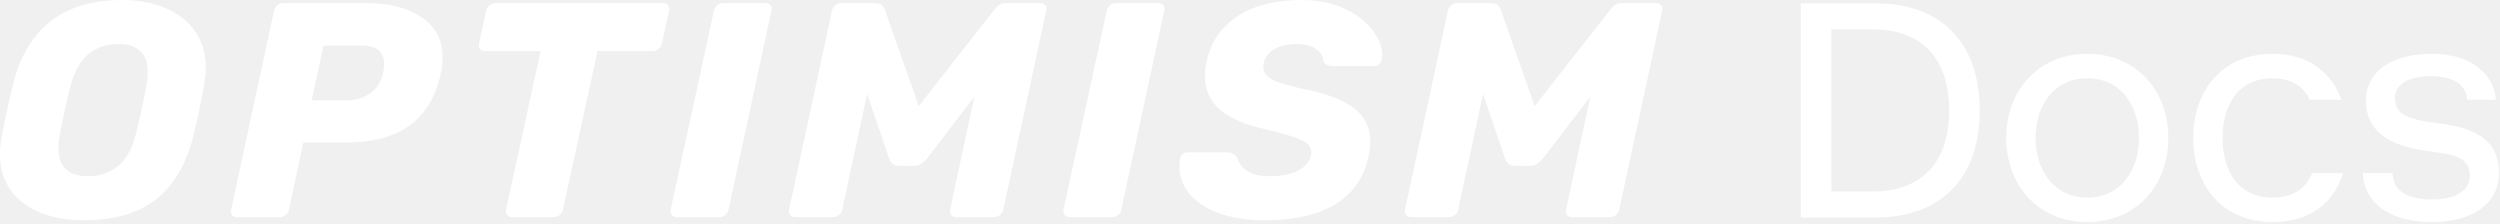
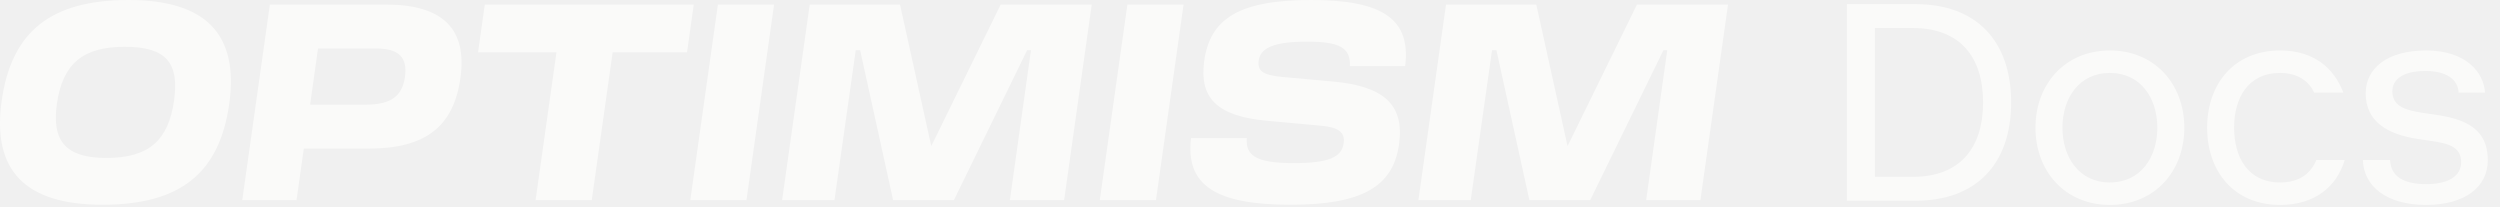
- <svg xmlns="http://www.w3.org/2000/svg" width="1782" height="159" viewBox="0 0 1782 159" fill="none">
-   <g clip-path="url(#clip0_2227_3846)">
-     <path d="M1487.82 38.37C1522.7 38.37 1545.59 64.53 1545.59 98.32C1545.59 132.11 1522.7 158.269 1487.82 158.27C1452.94 158.27 1430.05 132.11 1430.05 98.32C1430.05 64.53 1452.94 38.37 1487.82 38.37ZM1620 38.37C1645.51 38.37 1661.64 51.45 1669.05 71.07H1646.38C1642.45 62.35 1633.73 55.81 1620 55.81C1594.93 55.81 1584.25 75.43 1584.25 98.32C1584.25 121.21 1594.93 140.83 1620 140.83C1635.04 140.83 1643.76 133.854 1648.12 123.39H1670.14C1663.82 144.318 1646.81 158.269 1620 158.27C1584.03 158.27 1563.32 132.11 1563.32 98.32C1563.32 64.53 1584.03 38.37 1620 38.37ZM1733.27 38.37C1764.45 38.37 1778.18 55.592 1779.05 71.07H1758.56C1758.12 61.26 1749.62 54.284 1732.84 54.284C1714.74 54.284 1707.11 61.261 1707.11 69.981C1707.11 81.098 1716.05 84.586 1730.44 86.766L1740.9 88.292C1763.36 91.562 1781.23 98.974 1781.23 123.39C1781.23 144.318 1763.57 158.269 1733.27 158.27C1702.1 158.27 1684.88 143.446 1684.22 123.39H1705.37C1705.8 136.252 1716.05 142.138 1733.27 142.138C1751.15 142.138 1760.52 135.598 1760.52 125.134C1760.52 113.144 1750.71 110.528 1736.98 108.566L1726.73 107.04C1703.41 103.552 1686.4 93.524 1686.4 71.724C1686.4 52.322 1702.97 38.37 1733.27 38.37ZM87.094 0C98.469 0 108.663 1.89 117.676 5.669C126.689 9.303 133.779 14.828 138.95 22.242C144.121 29.511 146.706 38.233 146.706 48.408C146.706 51.461 146.337 55.313 145.599 59.965C143.381 72.903 140.722 85.478 137.621 97.689C132.45 117.605 123.51 132.505 110.805 142.391C98.099 152.13 81.108 157 59.834 157C42.254 157 27.849 152.93 16.621 144.789C5.54 136.503 0 124.728 0 109.464C2.34279e-05 106.265 0.368 102.341 1.108 97.689C3.027 87.223 5.762 74.647 9.308 59.965C19.354 19.988 45.282 9.48288e-05 87.094 0ZM927.782 0C939.005 0 948.978 1.963 957.701 5.888C966.416 9.813 973.135 14.828 977.862 20.934C982.74 26.893 985.177 32.854 985.177 38.815C985.177 40.559 985.105 41.794 984.954 42.52C984.659 43.829 983.998 44.92 982.965 45.792C982.074 46.664 980.966 47.1 979.637 47.1H949.94C946.694 47.099 944.473 45.865 943.296 43.394C943.145 40.05 941.37 37.215 937.971 34.889C934.58 32.563 930.146 31.4 924.679 31.4C918.176 31.4 912.788 32.563 908.497 34.889C904.366 37.215 901.78 40.631 900.745 45.138C900.594 45.865 900.522 46.81 900.522 47.973C900.523 51.461 902.593 54.368 906.73 56.694C911.012 58.875 918.472 61.128 929.112 63.454C945.659 66.653 957.695 71.232 965.23 77.192C972.912 83.153 976.755 91.075 976.755 100.96C976.755 104.303 976.309 107.938 975.427 111.862C972.178 126.69 964.276 137.957 951.716 145.661C939.3 153.221 922.681 157 901.853 157C888.847 157 877.695 155.256 868.39 151.768C859.23 148.278 852.283 143.625 847.554 137.811C842.977 131.996 840.685 125.527 840.685 118.404C840.685 117.241 840.835 115.497 841.13 113.171C841.425 111.863 842.014 110.772 842.905 109.9C843.94 109.028 845.12 108.592 846.449 108.592H874.813C876.589 108.592 877.919 108.882 878.803 109.464C879.838 110.045 880.87 111.063 881.905 112.517C882.94 116.296 885.304 119.422 888.998 121.894C892.841 124.364 898.088 125.6 904.732 125.6C913.154 125.6 919.952 124.292 925.125 121.675C930.291 119.058 933.394 115.497 934.429 110.99C934.58 110.409 934.651 109.536 934.651 108.373C934.651 104.739 932.359 101.904 927.782 99.869C923.199 97.689 914.777 95.145 902.512 92.237C888.186 89.184 877.329 84.606 869.942 78.5C862.549 72.249 858.857 64.109 858.856 54.078C858.856 50.589 859.302 47.028 860.186 43.394C863.145 29.874 870.453 19.261 882.129 11.557C893.948 3.852 909.167 8.42078e-06 927.782 0ZM1337.03 2.4C1383.9 2.401 1411.15 30.74 1411.15 78.7C1411.15 126.66 1383.9 155 1337.03 155H1283.62V2.4H1337.03ZM260.94 2.181C277.34 2.181 290.489 5.524 300.388 12.211C310.434 18.898 315.458 28.566 315.458 41.213C315.458 44.847 315.014 48.627 314.128 52.552C310.434 69.269 302.973 81.625 291.745 89.62C280.664 97.616 265.446 101.614 246.093 101.614H216.176L205.98 149.368C205.686 150.967 204.872 152.275 203.542 153.293C202.212 154.31 200.809 154.819 199.332 154.819H169.192C167.568 154.819 166.312 154.31 165.426 153.293C164.687 152.13 164.467 150.822 164.762 149.368L195.344 7.632C195.64 6.033 196.452 4.724 197.781 3.707C199.111 2.689 200.514 2.181 201.991 2.181H260.94ZM472.427 2.181C474.051 2.181 475.308 2.689 476.195 3.707C476.786 4.579 477.081 5.451 477.081 6.323C477.081 6.759 477.007 7.195 476.859 7.632L471.762 30.964C471.465 32.563 470.653 33.871 469.325 34.889C468.143 35.906 466.738 36.415 465.114 36.415H425.889L401.289 149.368C400.994 150.967 400.182 152.276 398.853 153.293C397.523 154.31 396.119 154.819 394.641 154.819H365.388C363.764 154.819 362.508 154.31 361.622 153.293C360.736 152.13 360.44 150.822 360.736 149.368L385.333 36.415H345.887C344.261 36.415 343.005 35.906 342.121 34.889C341.381 33.726 341.159 32.418 341.454 30.964L346.552 7.632C346.846 6.033 347.661 4.724 348.99 3.707C350.32 2.689 351.723 2.181 353.2 2.181H472.427ZM545.449 2.181C547.075 2.181 548.331 2.689 549.217 3.707C549.808 4.579 550.104 5.451 550.104 6.323C550.104 6.759 550.029 7.195 549.882 7.632L519.3 149.368C519.003 150.967 518.191 152.276 516.863 153.293C515.532 154.31 514.128 154.819 512.651 154.819H482.734C481.108 154.819 479.853 154.31 478.967 153.293C478.081 152.13 477.784 150.822 478.08 149.368L508.884 7.632C509.18 6.033 509.993 4.724 511.322 3.707C512.652 2.689 514.055 2.181 515.532 2.181H545.449ZM623.85 2.181C627.396 2.181 629.686 3.779 630.721 6.978L654.877 75.665L708.727 6.978C709.467 5.815 710.501 4.724 711.829 3.707C713.306 2.689 715.08 2.181 717.149 2.181H741.301C742.925 2.181 744.183 2.689 745.074 3.707C745.664 4.579 745.958 5.451 745.958 6.323C745.958 6.759 745.886 7.195 745.735 7.632L715.153 149.368C714.859 150.967 714.046 152.275 712.717 153.293C711.385 154.31 709.982 154.819 708.505 154.819H681.691C680.065 154.819 678.809 154.31 677.923 153.293C677.185 152.13 676.962 150.821 677.259 149.368L694.544 68.905L660.638 113.171C659.161 114.77 657.757 116.006 656.428 116.878C655.098 117.75 653.546 118.185 651.772 118.186H640.249C637.146 118.186 635.005 116.515 633.822 113.171L618.089 66.943L600.359 149.368C600.063 150.967 599.251 152.275 597.921 153.293C596.591 154.31 595.188 154.819 593.711 154.819H567.118C565.492 154.819 564.236 154.31 563.351 153.293C562.465 152.275 562.168 150.967 562.465 149.368L593.047 7.632C593.342 6.033 594.155 4.724 595.484 3.707C596.814 2.689 598.292 2.181 599.916 2.181H623.85ZM825.446 2.181C827.069 2.181 828.327 2.689 829.211 3.707C829.807 4.579 830.101 5.451 830.102 6.323C830.102 6.759 830.023 7.195 829.879 7.632L799.294 149.368C798.999 150.967 798.185 152.276 796.857 153.293C795.528 154.31 794.126 154.819 792.646 154.819H762.729C761.104 154.819 759.846 154.31 758.962 153.293C758.08 152.13 757.777 150.822 758.079 149.368L788.881 7.632C789.176 6.033 789.988 4.724 791.317 3.707C792.645 2.689 794.047 2.181 795.527 2.181H825.446ZM1062.89 2.181C1066.43 2.181 1068.72 3.779 1069.76 6.978L1093.92 75.665L1147.77 6.978C1148.51 5.815 1149.54 4.724 1150.87 3.707C1152.34 2.689 1154.12 2.181 1156.19 2.181H1180.34C1181.97 2.181 1183.23 2.689 1184.11 3.707C1184.7 4.579 1185 5.451 1185 6.323C1185 6.759 1184.92 7.195 1184.78 7.632L1154.19 149.368C1153.89 150.967 1153.08 152.275 1151.75 153.293C1150.43 154.31 1149.02 154.819 1147.54 154.819H1120.73C1119.11 154.819 1117.85 154.31 1116.96 153.293C1116.22 152.13 1116 150.822 1116.3 149.368L1133.58 68.905L1099.68 113.171C1098.2 114.77 1096.8 116.006 1095.47 116.878C1094.14 117.75 1092.59 118.186 1090.81 118.186H1079.29C1076.18 118.185 1074.04 116.515 1072.86 113.171L1057.13 66.943L1039.4 149.368C1039.1 150.967 1038.29 152.275 1036.96 153.293C1035.63 154.31 1034.23 154.819 1032.75 154.819H1006.16C1004.53 154.819 1003.28 154.31 1002.39 153.293C1001.5 152.276 1001.21 150.967 1001.5 149.368L1032.09 7.632C1032.38 6.033 1033.19 4.724 1034.52 3.707C1035.85 2.689 1037.33 2.181 1038.96 2.181H1062.89ZM1487.82 55.81C1463.84 55.81 1450.97 75.43 1450.97 98.32C1450.97 121.21 1463.84 140.83 1487.82 140.83C1511.8 140.83 1524.66 121.21 1524.66 98.32C1524.66 75.43 1511.8 55.81 1487.82 55.81ZM1305.42 136.47H1334.85C1370.82 136.47 1389.35 114.67 1389.35 78.7C1389.35 42.73 1370.82 20.93 1334.85 20.93H1305.42V136.47ZM84.212 31.4C75.938 31.4 68.847 33.798 62.938 38.596C57.175 43.393 53.038 50.734 50.526 60.619C47.867 70.359 45.208 82.279 42.549 96.381C41.958 99.288 41.663 102.341 41.663 105.539C41.663 118.913 48.755 125.6 62.938 125.6C71.212 125.6 78.229 123.202 83.991 118.404C89.901 113.607 94.111 106.265 96.623 96.381C100.021 82.715 102.606 70.795 104.38 60.619C104.969 57.566 105.266 54.441 105.266 51.243C105.266 38.014 98.247 31.4 84.212 31.4ZM222.159 71.522H247.644C253.848 71.522 259.24 69.85 263.822 66.507C268.55 63.163 271.653 58.366 273.13 52.115C273.572 49.644 273.793 47.463 273.793 45.573C273.793 41.358 272.536 38.16 270.026 35.98C267.514 33.654 263.229 32.49 257.174 32.49H230.579L222.159 71.522Z" fill="white" />
-   </g>
-   <defs>
-     <clipPath id="clip0_2227_3846">
-       <rect width="1782" height="159" fill="white" />
-     </clipPath>
-   </defs>
+ <svg xmlns="http://www.w3.org/2000/svg" width="1856" height="153" viewBox="0 0 1856 153" fill="none">
+   <path d="M1053.03 148.598H1091.88L1107.68 37.291H1110.95L1135.43 148.598H1180.55L1234.92 37.291H1237.76L1222.11 148.598H1262.38L1282.88 3.405H1215.27L1163.75 108.472L1140.55 3.405H1073.52L1053.02 148.598H1053.03ZM957.951 152C1010.9 152 1034.66 138.813 1038.79 106.059C1042.35 77.416 1026.98 63.947 989.687 60.545L952.113 57.142C938.024 55.866 934.037 52.888 934.323 46.366C934.749 35.447 945.992 30.911 970.332 30.911C994.672 30.911 1002.64 35.447 1002.21 49.059H1043.2C1047.47 14.461 1026.98 0 973.464 0C919.95 0 898.033 13.754 893.903 46.081C890.488 72.88 903.725 86.207 940.157 89.612L980.434 93.299C993.528 94.433 998.794 98.12 997.512 106.486C996.088 116.696 986.412 121.089 960.65 121.089C933.607 121.089 924.501 116.126 925.639 102.514H884.221C880.094 137.112 901.868 152 957.945 152H957.951ZM816.481 148.598H858.182L878.678 3.405H836.977L816.481 148.598ZM512.474 148.598H554.175L574.668 3.402H532.967L512.471 148.595L512.474 148.598ZM397.615 148.598H439.316L454.83 38.852H510.051L515.033 3.405H359.898L354.915 38.852H413.125L397.612 148.598H397.615ZM230.241 77.701L236.075 36.014H279.341C296.136 36.014 302.54 42.536 300.689 56.858C298.696 71.461 290.158 77.701 271.513 77.701H230.238H230.241ZM179.859 148.598H220.136L225.544 110.313H273.649C315.637 110.313 336.699 94.29 341.824 57.849C346.947 21.55 328.73 3.402 286.743 3.402H200.352L179.856 148.595L179.859 148.598ZM78.949 117.263C49.346 117.263 38.243 105.21 42.23 77.137C46.5 47.218 61.588 34.74 92.612 34.74C123.636 34.74 133.175 46.793 129.191 74.866C124.921 104.357 110.405 117.263 78.949 117.263ZM76.103 152C133.604 152 162.921 128.746 170.18 77.134C177.439 25.522 152.959 0 95.458 0C37.957 0 8.497 23.254 1.238 74.866C-6.021 126.478 18.602 152 76.1 152H76.103ZM580.646 148.598H619.501L635.298 37.291H638.573L663.053 148.598H708.169L762.538 37.291H765.384L749.727 148.598H790.004L810.5 3.405H742.894L691.371 108.472L668.172 3.405H601.136L580.64 148.598H580.646Z" fill="#FAFAF9" />
+   <path d="M1493.07 76.04C1493.07 121.901 1467.02 149 1422.2 149H1371.13V3.08H1422.2C1467.02 3.08 1493.07 30.179 1493.07 76.04ZM1391.97 20.799V131.281H1420.11C1454.51 131.281 1472.23 110.435 1472.23 76.04C1472.23 41.645 1454.51 20.799 1420.11 20.799H1391.97ZM1511.14 94.801C1511.14 62.49 1533.03 37.475 1566.38 37.475C1599.74 37.475 1621.63 62.49 1621.63 94.801C1621.63 127.112 1599.74 152.127 1566.38 152.127C1533.03 152.127 1511.14 127.112 1511.14 94.801ZM1601.61 94.801C1601.61 72.913 1589.31 54.152 1566.38 54.152C1543.45 54.152 1531.16 72.913 1531.16 94.801C1531.16 116.689 1543.45 135.45 1566.38 135.45C1589.31 135.45 1601.61 116.689 1601.61 94.801ZM1719.67 118.774H1740.73C1734.68 138.786 1718.42 152.127 1692.78 152.127C1658.39 152.127 1638.58 127.112 1638.58 94.801C1638.58 62.49 1658.39 37.475 1692.78 37.475C1717.17 37.475 1732.6 49.983 1739.69 68.744H1718.01C1714.25 60.406 1705.92 54.152 1692.78 54.152C1668.81 54.152 1658.6 72.913 1658.6 94.801C1658.6 116.689 1668.81 135.45 1692.78 135.45C1707.17 135.45 1715.5 128.78 1719.67 118.774ZM1804.64 104.599L1794.84 103.139C1772.54 99.804 1756.28 90.215 1756.28 69.369C1756.28 50.817 1772.12 37.475 1801.1 37.475C1830.91 37.475 1844.04 53.944 1844.87 68.744H1825.28C1824.86 59.363 1816.73 52.693 1800.68 52.693C1783.38 52.693 1776.08 59.363 1776.08 67.702C1776.08 78.333 1784.63 81.668 1798.39 83.753L1808.39 85.212C1829.86 88.339 1846.96 95.427 1846.96 118.774C1846.96 138.786 1830.07 152.127 1801.1 152.127C1771.29 152.127 1754.82 137.952 1754.19 118.774H1774.41C1774.83 131.073 1784.63 136.701 1801.1 136.701C1818.19 136.701 1827.15 130.447 1827.15 120.441C1827.15 108.976 1817.77 106.475 1804.64 104.599Z" fill="#FAFAF9" />
</svg>
